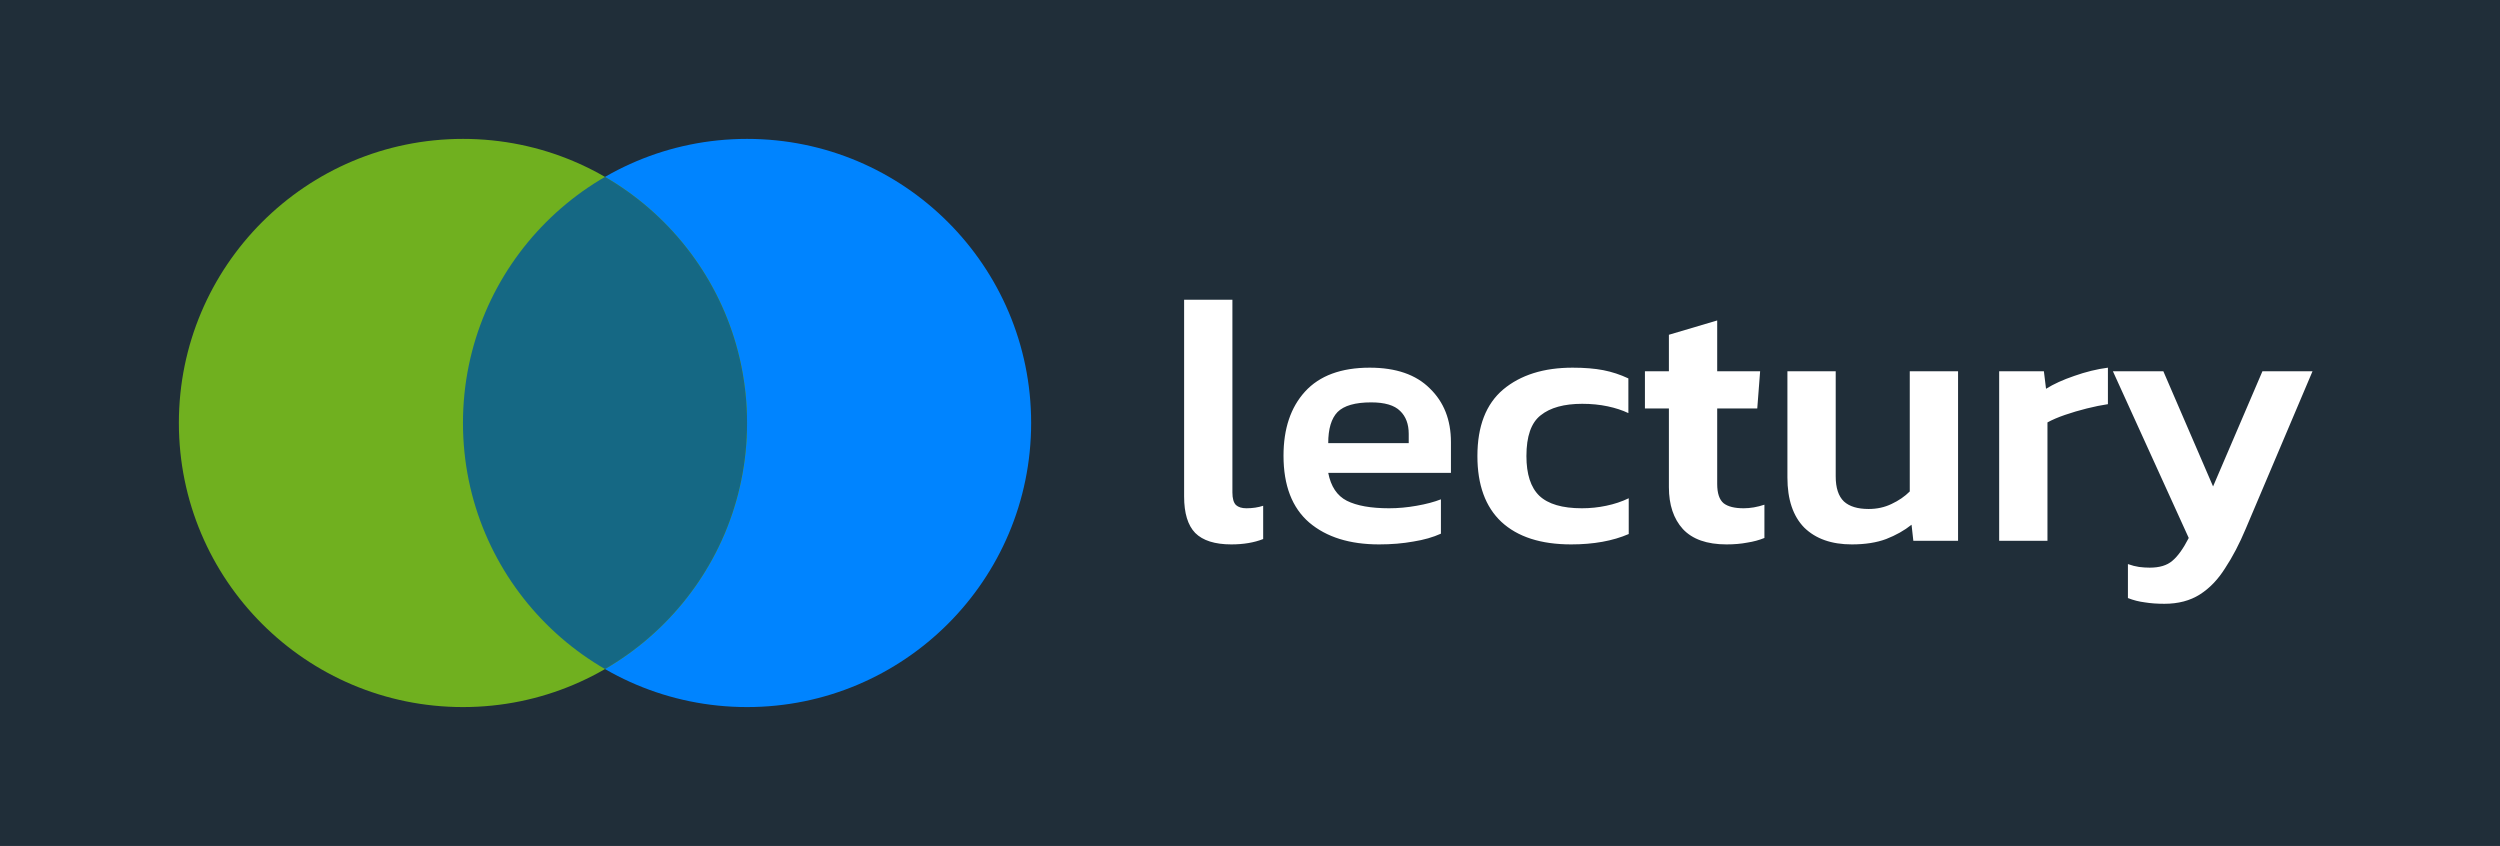
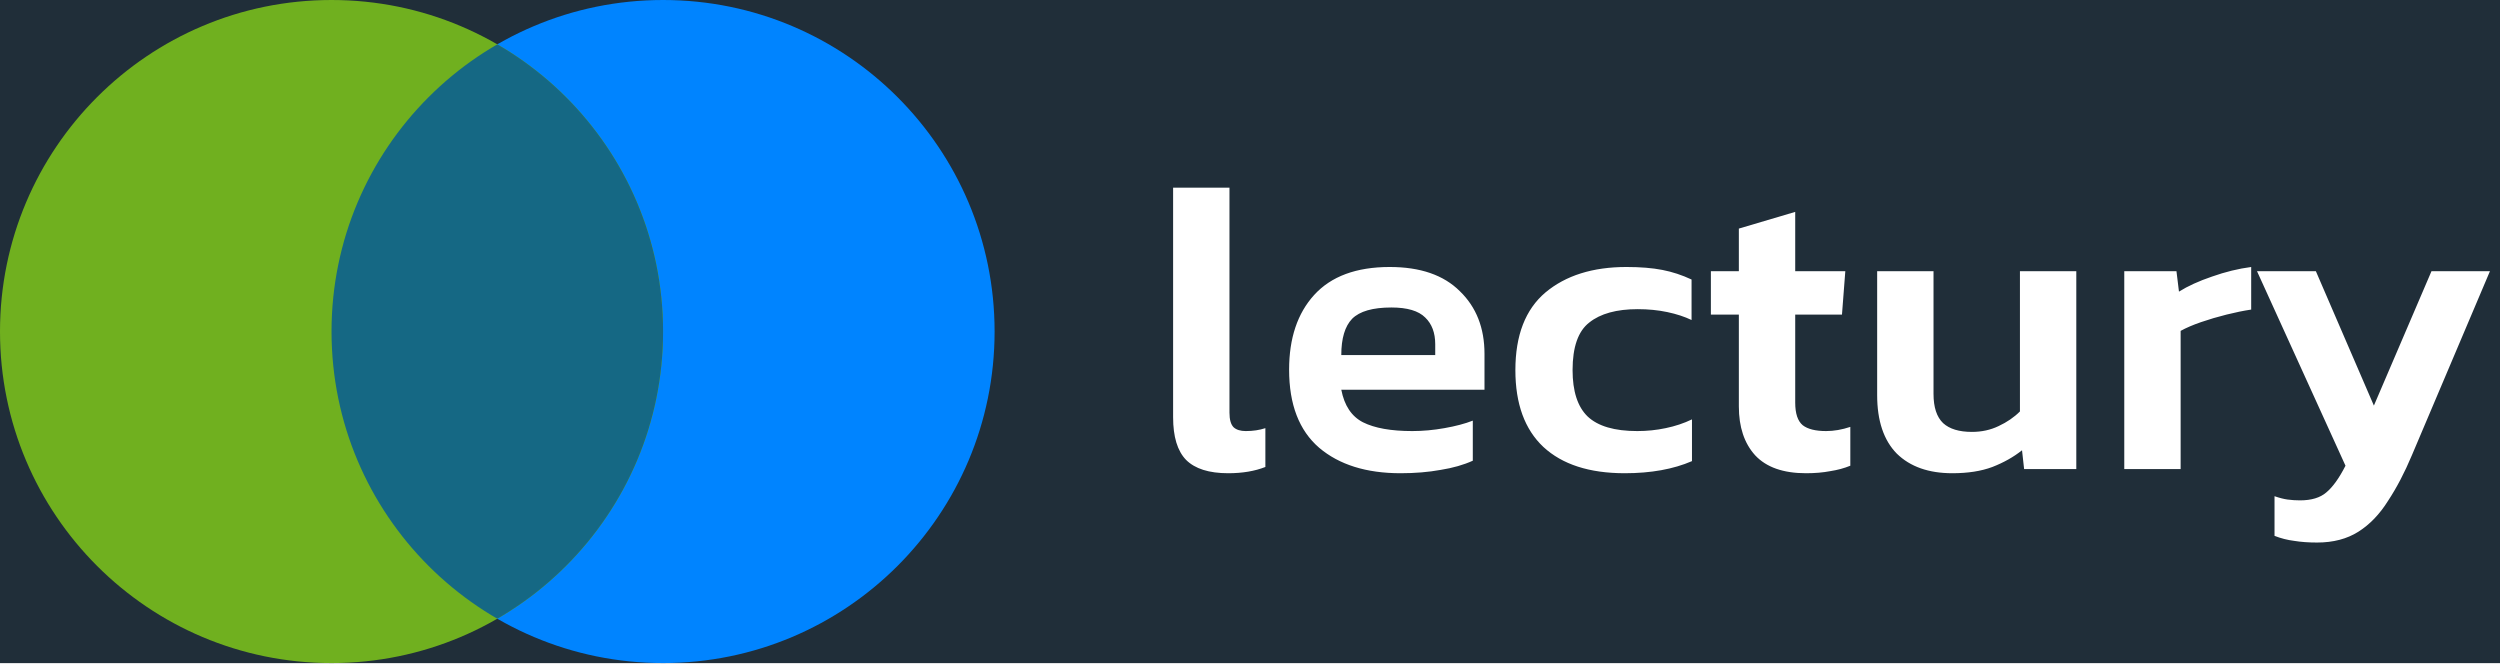
- <svg xmlns="http://www.w3.org/2000/svg" width="1188" height="402" viewBox="0 0 1188 402" fill="none">
-   <rect width="1188" height="402" fill="#202E39" />
-   <circle cx="355" cy="201" r="135" fill="#0084FF" />
-   <path d="M585.13 258.7C577.31 258.7 571.587 256.887 567.96 253.26C564.447 249.633 562.69 243.853 562.69 235.92V142.42H585.64V234.05C585.64 236.883 586.207 238.867 587.34 240C588.473 241.02 590.117 241.53 592.27 241.53C595.217 241.53 597.88 241.133 600.26 240.34V256.15C595.953 257.85 590.91 258.7 585.13 258.7ZM655.315 258.7C641.375 258.7 630.325 255.243 622.165 248.33C614.005 241.303 609.925 230.707 609.925 216.54C609.925 203.733 613.325 193.59 620.125 186.11C627.038 178.517 637.295 174.72 650.895 174.72C663.361 174.72 672.881 178.007 679.455 184.58C686.141 191.04 689.485 199.54 689.485 210.08V224.7H631.175C632.421 231.16 635.368 235.58 640.015 237.96C644.775 240.34 651.461 241.53 660.075 241.53C664.381 241.53 668.745 241.133 673.165 240.34C677.698 239.547 681.551 238.527 684.725 237.28V253.6C680.985 255.3 676.621 256.547 671.635 257.34C666.648 258.247 661.208 258.7 655.315 258.7ZM631.175 210.59H669.425V206.17C669.425 201.523 668.065 197.897 665.345 195.29C662.625 192.57 658.035 191.21 651.575 191.21C643.981 191.21 638.655 192.74 635.595 195.8C632.648 198.86 631.175 203.79 631.175 210.59ZM746.603 258.7C732.21 258.7 721.16 255.13 713.453 247.99C705.86 240.85 702.063 230.423 702.063 216.71C702.063 202.543 706.143 192.003 714.303 185.09C722.577 178.177 733.57 174.72 747.283 174.72C752.95 174.72 757.823 175.117 761.903 175.91C765.983 176.703 769.95 178.007 773.803 179.82V196.31C770.97 194.95 767.683 193.873 763.943 193.08C760.203 192.287 756.18 191.89 751.873 191.89C743.26 191.89 736.687 193.703 732.153 197.33C727.62 200.843 725.353 207.303 725.353 216.71C725.353 225.323 727.393 231.613 731.473 235.58C735.667 239.547 742.41 241.53 751.703 241.53C755.67 241.53 759.523 241.133 763.263 240.34C767.117 239.547 770.687 238.357 773.973 236.77V253.77C766.38 257.057 757.257 258.7 746.603 258.7ZM820.431 258.7C811.138 258.7 804.225 256.263 799.691 251.39C795.271 246.517 793.061 239.887 793.061 231.5V194.1H781.671V176.42H793.061V159.08L816.011 152.28V176.42H836.411L835.051 194.1H816.011V229.97C816.011 234.39 817.031 237.45 819.071 239.15C821.111 240.737 824.285 241.53 828.591 241.53C831.765 241.53 835.051 240.963 838.451 239.83V255.64C835.958 256.66 833.238 257.397 830.291 257.85C827.345 258.417 824.058 258.7 820.431 258.7ZM879.979 258.7C870.346 258.7 862.809 256.037 857.369 250.71C852.042 245.27 849.379 237.337 849.379 226.91V176.42H872.329V226.4C872.329 231.84 873.632 235.807 876.239 238.3C878.846 240.68 882.756 241.87 887.969 241.87C891.936 241.87 895.562 241.077 898.849 239.49C902.249 237.903 905.139 235.92 907.519 233.54V176.42H930.469V257H909.219L908.369 249.35C904.969 252.07 900.946 254.337 896.299 256.15C891.766 257.85 886.326 258.7 879.979 258.7ZM950.004 257V176.42H971.254L972.274 184.75C975.901 182.483 980.378 180.443 985.704 178.63C991.144 176.703 996.471 175.4 1001.68 174.72V192.06C998.624 192.513 995.281 193.193 991.654 194.1C988.028 195.007 984.571 196.027 981.284 197.16C977.998 198.293 975.221 199.483 972.954 200.73V257H950.004ZM1028.53 286.92C1025.01 286.92 1021.9 286.693 1019.18 286.24C1016.46 285.9 1013.79 285.22 1011.19 284.2V268.05C1013.11 268.73 1014.87 269.183 1016.46 269.41C1018.16 269.637 1019.86 269.75 1021.56 269.75C1026.2 269.75 1029.77 268.673 1032.27 266.52C1034.87 264.367 1037.48 260.74 1040.09 255.64L1004.05 176.42H1028.02L1051.65 231.16L1075.11 176.42H1098.91L1067.12 251.39C1064.17 258.417 1060.94 264.593 1057.43 269.92C1054.03 275.36 1050 279.553 1045.36 282.5C1040.71 285.447 1035.1 286.92 1028.53 286.92Z" fill="white" />
+ <svg xmlns="http://www.w3.org/2000/svg" width="1018" height="270" viewBox="0 0 1018 270" fill="none">
  <g clip-path="url(#clip0_3_43)">
-     <circle cx="220" cy="201" r="135" fill="#70B01F" />
-     <circle cx="355" cy="201" r="135" fill="#156884" />
+     <rect width="1018" height="270" fill="#202E39" />
+     <circle cx="270" cy="135" r="135" fill="#0084FF" />
+     <path d="M500.13 192.7C492.31 192.7 486.587 190.887 482.96 187.26C479.447 183.633 477.69 177.853 477.69 169.92V76.42H500.64V168.05C500.64 170.883 501.207 172.867 502.34 174C503.473 175.02 505.117 175.53 507.27 175.53C510.217 175.53 512.88 175.133 515.26 174.34V190.15C510.953 191.85 505.91 192.7 500.13 192.7ZM570.315 192.7C556.375 192.7 545.325 189.243 537.165 182.33C529.005 175.303 524.925 164.707 524.925 150.54C524.925 137.733 528.325 127.59 535.125 120.11C542.038 112.517 552.295 108.72 565.895 108.72C578.361 108.72 587.881 112.007 594.455 118.58C601.141 125.04 604.485 133.54 604.485 144.08V158.7H546.175C547.421 165.16 550.368 169.58 555.015 171.96C559.775 174.34 566.461 175.53 575.075 175.53C579.381 175.53 583.745 175.133 588.165 174.34C592.698 173.547 596.551 172.527 599.725 171.28V187.6C595.985 189.3 591.621 190.547 586.635 191.34C581.648 192.247 576.208 192.7 570.315 192.7ZM546.175 144.59H584.425V140.17C584.425 135.523 583.065 131.897 580.345 129.29C577.625 126.57 573.035 125.21 566.575 125.21C558.981 125.21 553.655 126.74 550.595 129.8C547.648 132.86 546.175 137.79 546.175 144.59ZM661.603 192.7C647.21 192.7 636.16 189.13 628.453 181.99C620.86 174.85 617.063 164.423 617.063 150.71C617.063 136.543 621.143 126.003 629.303 119.09C637.577 112.177 648.57 108.72 662.283 108.72C667.95 108.72 672.823 109.117 676.903 109.91C680.983 110.703 684.95 112.007 688.803 113.82V130.31C685.97 128.95 682.683 127.873 678.943 127.08C675.203 126.287 671.18 125.89 666.873 125.89C658.26 125.89 651.687 127.703 647.153 131.33C642.62 134.843 640.353 141.303 640.353 150.71C640.353 159.323 642.393 165.613 646.473 169.58C650.667 173.547 657.41 175.53 666.703 175.53C670.67 175.53 674.523 175.133 678.263 174.34C682.117 173.547 685.687 172.357 688.973 170.77V187.77C681.38 191.057 672.257 192.7 661.603 192.7ZM735.431 192.7C726.138 192.7 719.225 190.263 714.691 185.39C710.271 180.517 708.061 173.887 708.061 165.5V128.1H696.671V110.42H708.061V93.08L731.011 86.28V110.42H751.411L750.051 128.1H731.011V163.97C731.011 168.39 732.031 171.45 734.071 173.15C736.111 174.737 739.285 175.53 743.591 175.53C746.765 175.53 750.051 174.963 753.451 173.83V189.64C750.958 190.66 748.238 191.397 745.291 191.85C742.345 192.417 739.058 192.7 735.431 192.7ZM794.979 192.7C785.346 192.7 777.809 190.037 772.369 184.71C767.042 179.27 764.379 171.337 764.379 160.91V110.42H787.329V160.4C787.329 165.84 788.632 169.807 791.239 172.3C793.846 174.68 797.756 175.87 802.969 175.87C806.936 175.87 810.562 175.077 813.849 173.49C817.249 171.903 820.139 169.92 822.519 167.54V110.42H845.469V191H824.219L823.369 183.35C819.969 186.07 815.946 188.337 811.299 190.15C806.766 191.85 801.326 192.7 794.979 192.7ZM865.004 191V110.42H886.254L887.274 118.75C890.901 116.483 895.378 114.443 900.704 112.63C906.144 110.703 911.471 109.4 916.684 108.72V126.06C913.624 126.513 910.281 127.193 906.654 128.1C903.028 129.007 899.571 130.027 896.284 131.16C892.998 132.293 890.221 133.483 887.954 134.73V191H865.004ZM943.526 220.92C940.013 220.92 936.896 220.693 934.176 220.24C931.456 219.9 928.793 219.22 926.186 218.2V202.05C928.113 202.73 929.869 203.183 931.456 203.41C933.156 203.637 934.856 203.75 936.556 203.75C941.203 203.75 944.773 202.673 947.266 200.52C949.873 198.367 952.479 194.74 955.086 189.64L919.046 110.42H943.016L966.646 165.16L990.106 110.42H1013.91L982.116 185.39C979.169 192.417 975.939 198.593 972.426 203.92C969.026 209.36 965.003 213.553 960.356 216.5C955.709 219.447 950.099 220.92 943.526 220.92Z" fill="white" />
+     <g clip-path="url(#clip1_3_43)">
+       <circle cx="135" cy="135" r="135" fill="#70B01F" />
+       <circle cx="270" cy="135" r="135" fill="#156884" />
+     </g>
  </g>
  <defs>
    <clipPath id="clip0_3_43">
-       <rect x="85" y="66" width="270" height="270" rx="135" fill="white" />
+       <rect width="1018" height="270" fill="white" />
+     </clipPath>
+     <clipPath id="clip1_3_43">
+       <rect width="270" height="270" rx="135" fill="white" />
    </clipPath>
  </defs>
</svg>
